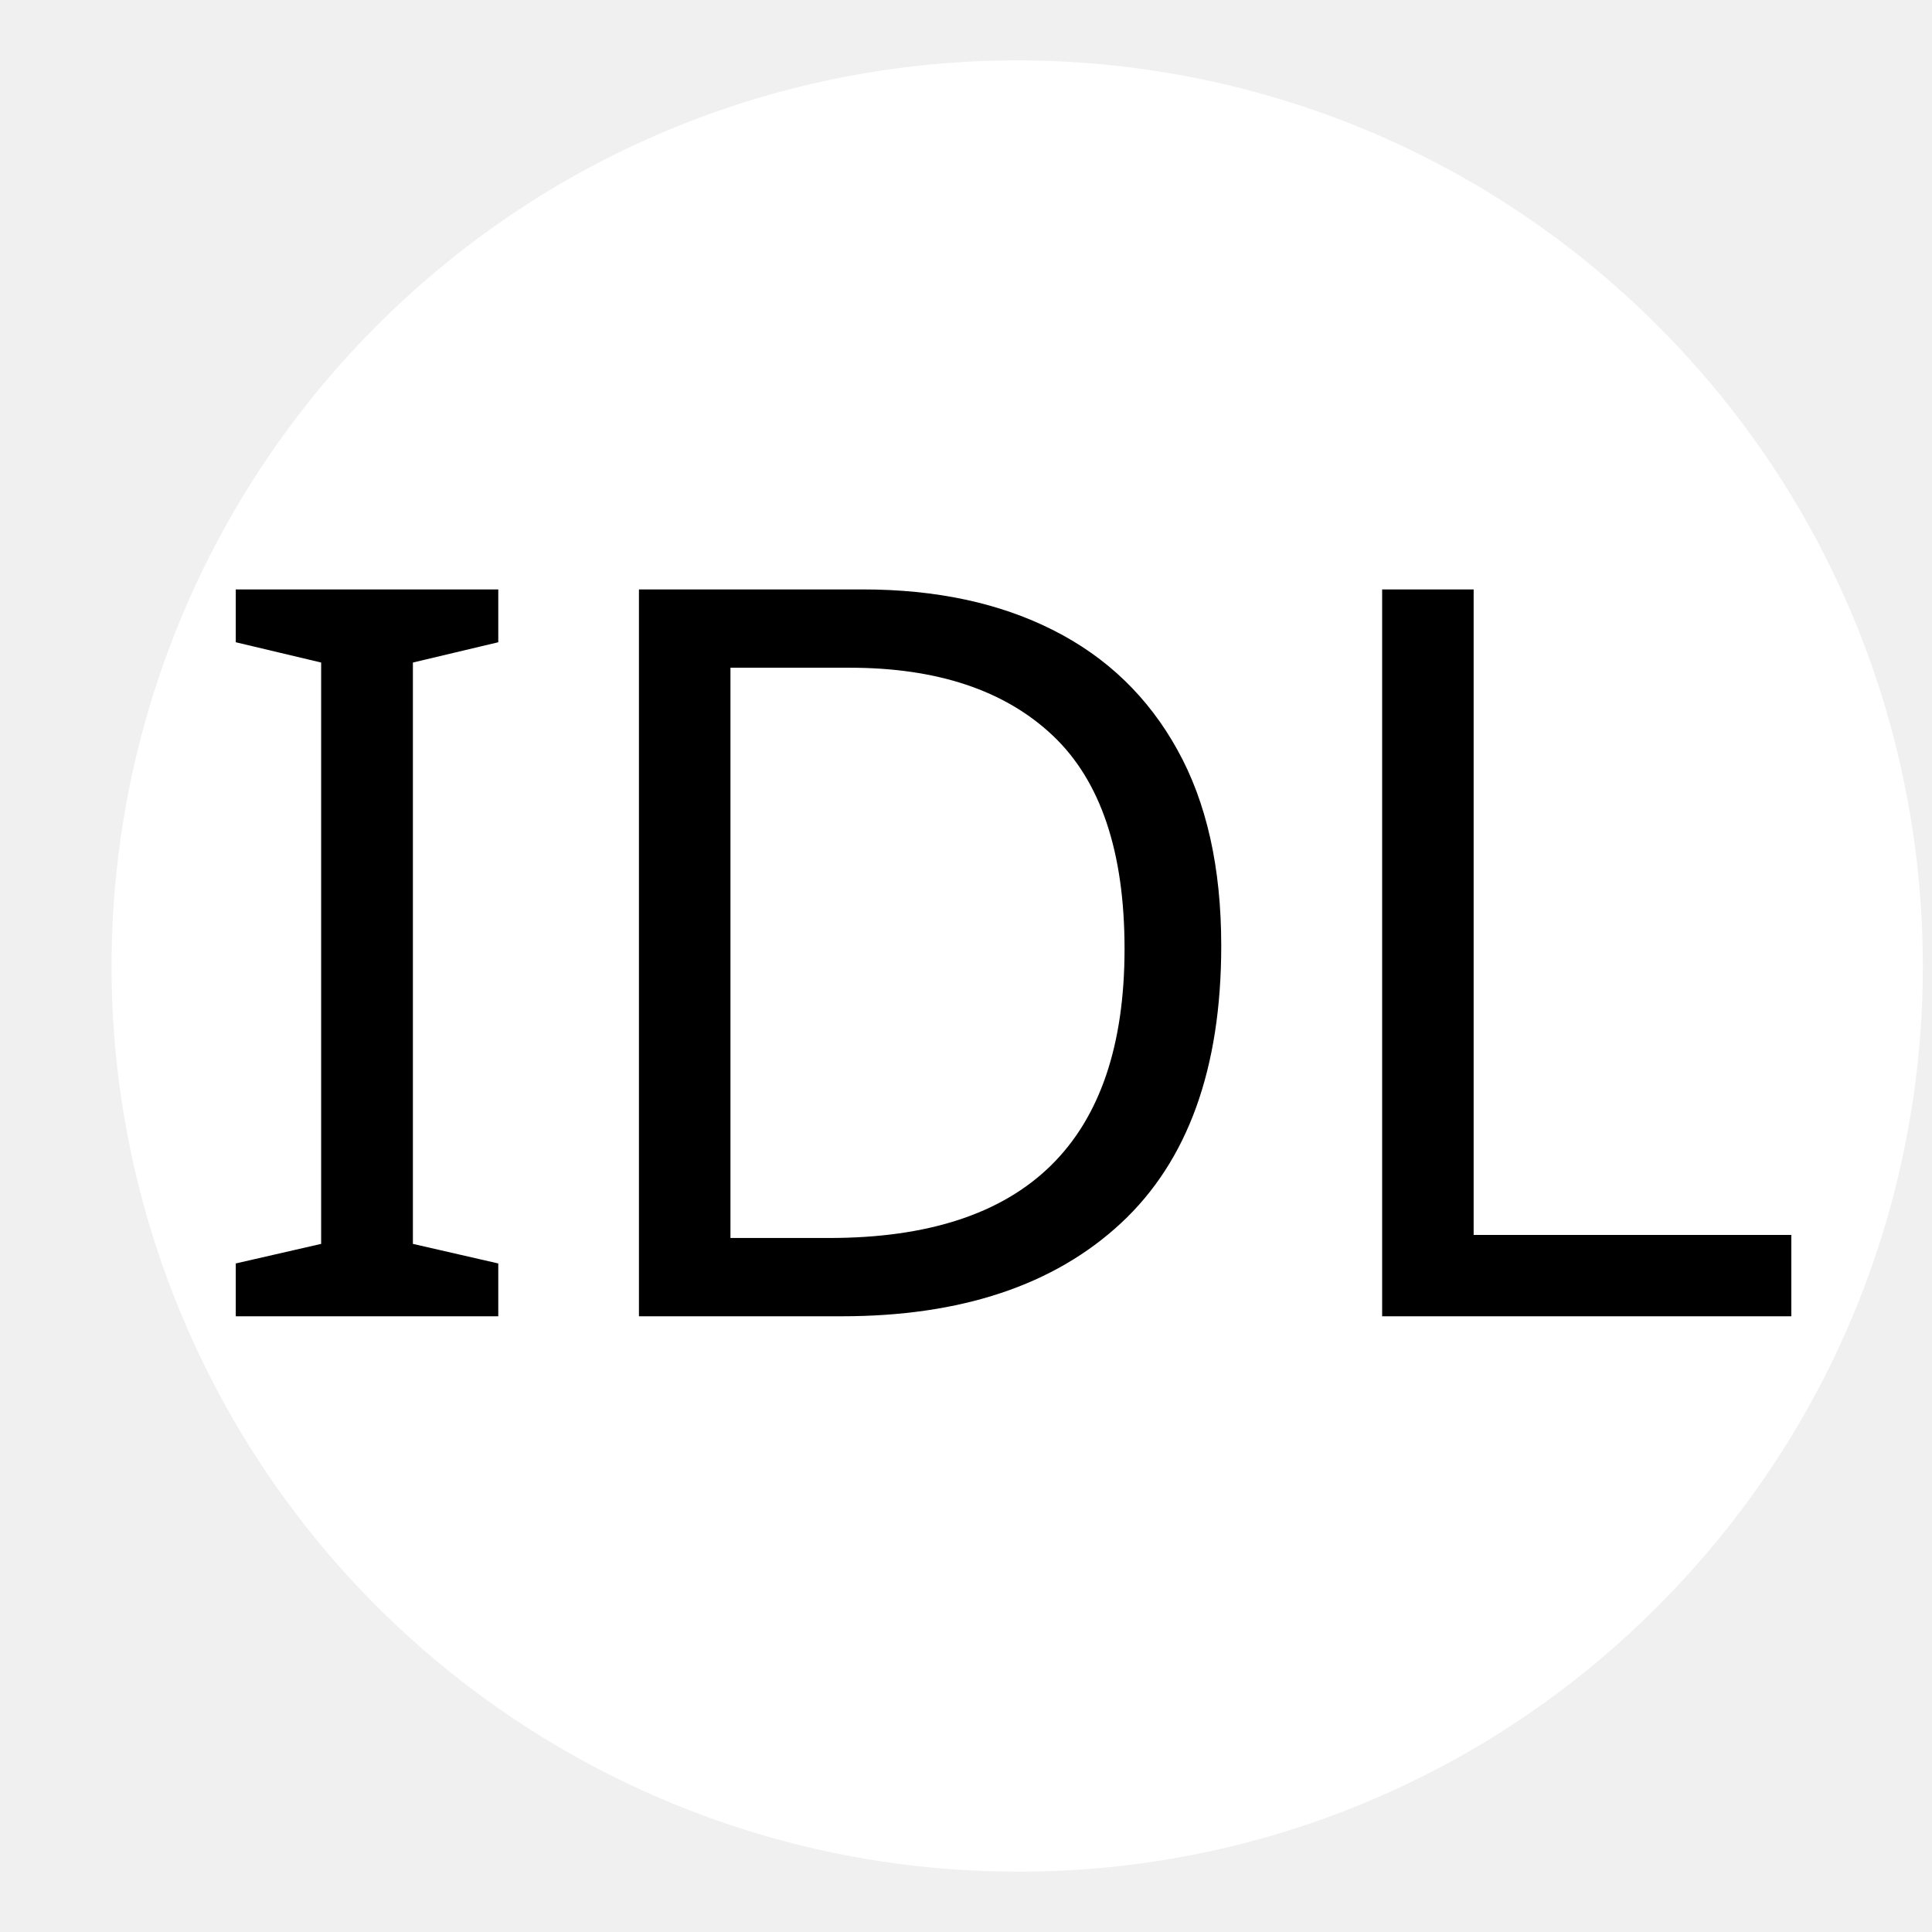
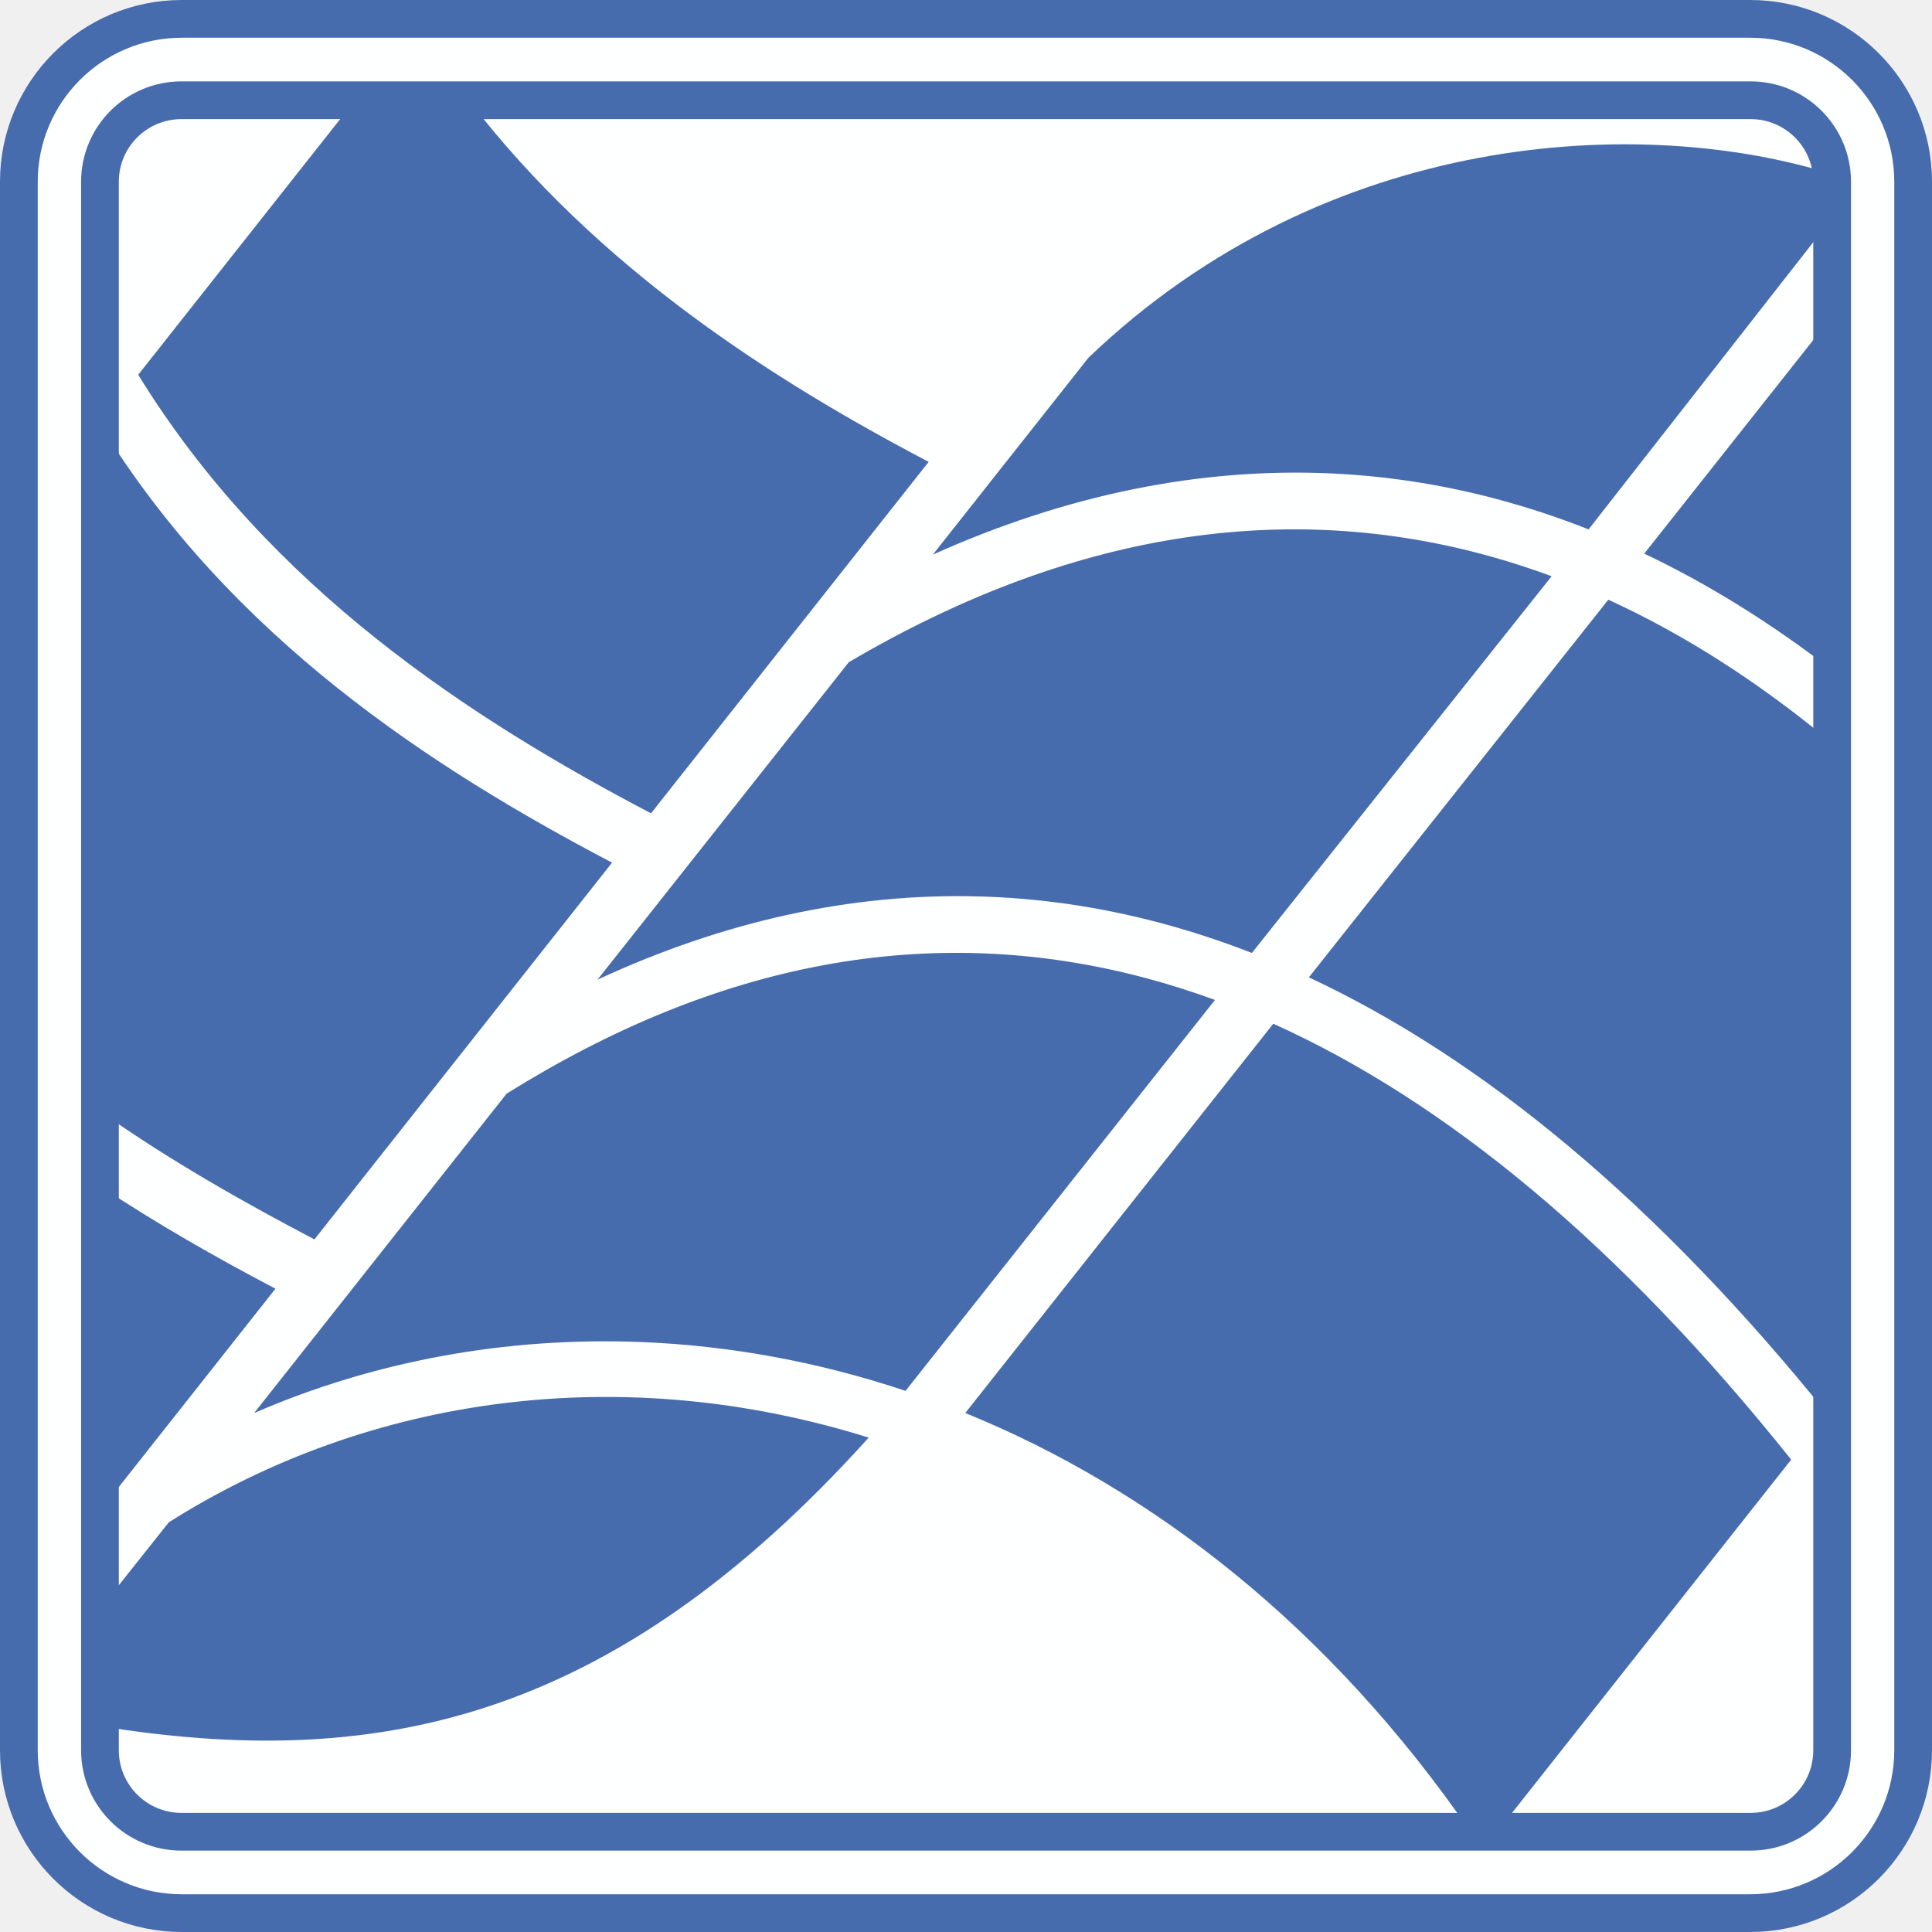
- <svg xmlns="http://www.w3.org/2000/svg" viewBox="0 0 128 128" id="svg3398" version="1.1">
-   <defs id="defs3418" />
-   <path d="M 67.392,124 A 60,60 0 0 1 24.966,21.574 60,60 0 0 1 109.819,106.427 59.609,59.609 0 0 1 67.392,124 Z" style="fill:#ffffff;fill-opacity:1;stroke:none" id="path3402" />
-   <path d="M 67.393,64.004" style="fill:#252526" id="path3404" />
-   <polygon points="63.99,63.972 77.412,53.93 77.412,74.09 63.972,63.972 63.99,63.972 " style="fill:#ffffff" id="polygon3412" transform="matrix(0.5276634,0,0,0.5276634,30.09118,30.22844)" />
-   <polygon points="49.21,63.972 42.49,70.05 42.49,70.05 42.49,57.969 " style="fill:#ffffff" id="polygon3414" transform="matrix(0.5276634,0,0,0.5276634,43.1994,30.2287)" />
-   <text xml:space="preserve" style="font-style:normal;font-weight:normal;font-size:67.452px;line-height:125%;font-family:sans-serif;letter-spacing:0px;word-spacing:0px;fill:#000000;fill-opacity:1;stroke:none;stroke-width:1px;stroke-linecap:butt;stroke-linejoin:miter;stroke-opacity:1" x="12.917" y="87.207" id="text4291">
-     <tspan id="tspan4293" x="12.917" y="87.207">IDL</tspan>
-   </text>
+ <svg xmlns="http://www.w3.org/2000/svg" version="1.1" id="svg896" width="256" height="256" viewBox="0 0 256 256">
+   <defs id="defs900" />
+   <rect style="opacity:1;vector-effect:none;fill:#feffff;fill-opacity:1;stroke:#476cad;stroke-width:5;stroke-linecap:round;stroke-linejoin:round;stroke-miterlimit:4;stroke-dasharray:none;stroke-dashoffset:0;stroke-opacity:1;paint-order:markers fill stroke" id="rect1004" width="251" height="251" x="2.5" y="2.5" ry="21.592" />
+   <path id="path902" style="fill:#476cad;fill-opacity:1;stroke:none;stroke-width:2;stroke-linecap:butt;stroke-linejoin:miter;stroke-miterlimit:4;stroke-dasharray:none;stroke-opacity:1" d="m 242.767,186.526 -0.637,0.84 C 219.61,159.456 196.629,140.343 173.431,129.504 l 39.677,-50.042 c 10.076,4.612 19.985,10.947 29.662,19.007 z m 0,-144.632 -0.011,46.906 C 234.641,82.539 226.329,77.38 217.873,73.357 Z m 0,-18.821 v 5.824 l -32.272,41.249 c -3.534,-1.396 -7.097,-2.601 -10.685,-3.612 -7.699,-2.17 -15.502,-3.437 -23.379,-3.8 -17.368,-0.799 -35.093,2.793 -52.826,10.758 L 144.218,47.409 C 175.918,17.045 217.781,15.19 242.894,23.113 m -44.517,219.604 -3.52,0.013 c -18.715,-27.158 -42.192,-45.42 -66.953,-55.501 l 40.811,-51.58 c 22.747,10.245 45.762,29.137 68.625,57.761 z M 22.365,201.715 13.245,213.196 12.991,228.678 c 36.35,5.916 67.77,-0.093 102.113,-38.185 -32.597,-10.206 -66.116,-5.62 -92.739,11.222 z M 41.663,164.226 81.101,114.305 C 57.292,101.808 30.561,84.514 13.199,56.132 l 0.046,91.104 c 9.364,6.619 19.221,12.163 28.418,16.991 M 123.054,61.201 C 102.329,50.323 79.189,35.542 62.112,13.284 l -15.063,10e-7 -28.735,36.372 c 17.408,28.323 44.14,45.618 67.949,58.115 z m 74.739,12.609 c 2.612,0.736 5.215,1.584 7.808,2.545 L 165.882,126.271 c -4.063,-1.582 -8.132,-2.913 -12.205,-3.996 -8.017,-2.131 -16.035,-3.283 -24.029,-3.496 -17.015,-0.453 -33.921,3.353 -50.48,11.036 l 33.304,-42.072 C 141.809,70.477 170.397,66.089 197.793,73.81 Z M 84.96,177.827 c -17.908,-0.71 -35.463,2.533 -51.287,9.41 l 33.451,-42.315 c 27.813,-17.385 56.058,-22.937 84.643,-15.338 3.068,0.816 6.143,1.786 9.224,2.913 l -41.002,51.8 c -11.595,-3.876 -23.387,-6.008 -35.03,-6.47 m -71.787,-20.726 0.071,43.097 23.257,-29.438 c -7.634,-4.007 -15.568,-8.507 -23.328,-13.659 z" />
+   <rect y="13.284" x="13.245" height="229.432" width="229.523" id="rect1006" style="opacity:1;vector-effect:none;fill:none;fill-opacity:1;stroke:#476cad;stroke-width:5;stroke-linecap:round;stroke-linejoin:round;stroke-miterlimit:4;stroke-dasharray:none;stroke-dashoffset:0;stroke-opacity:1;paint-order:markers fill stroke" ry="10.796" />
</svg>
